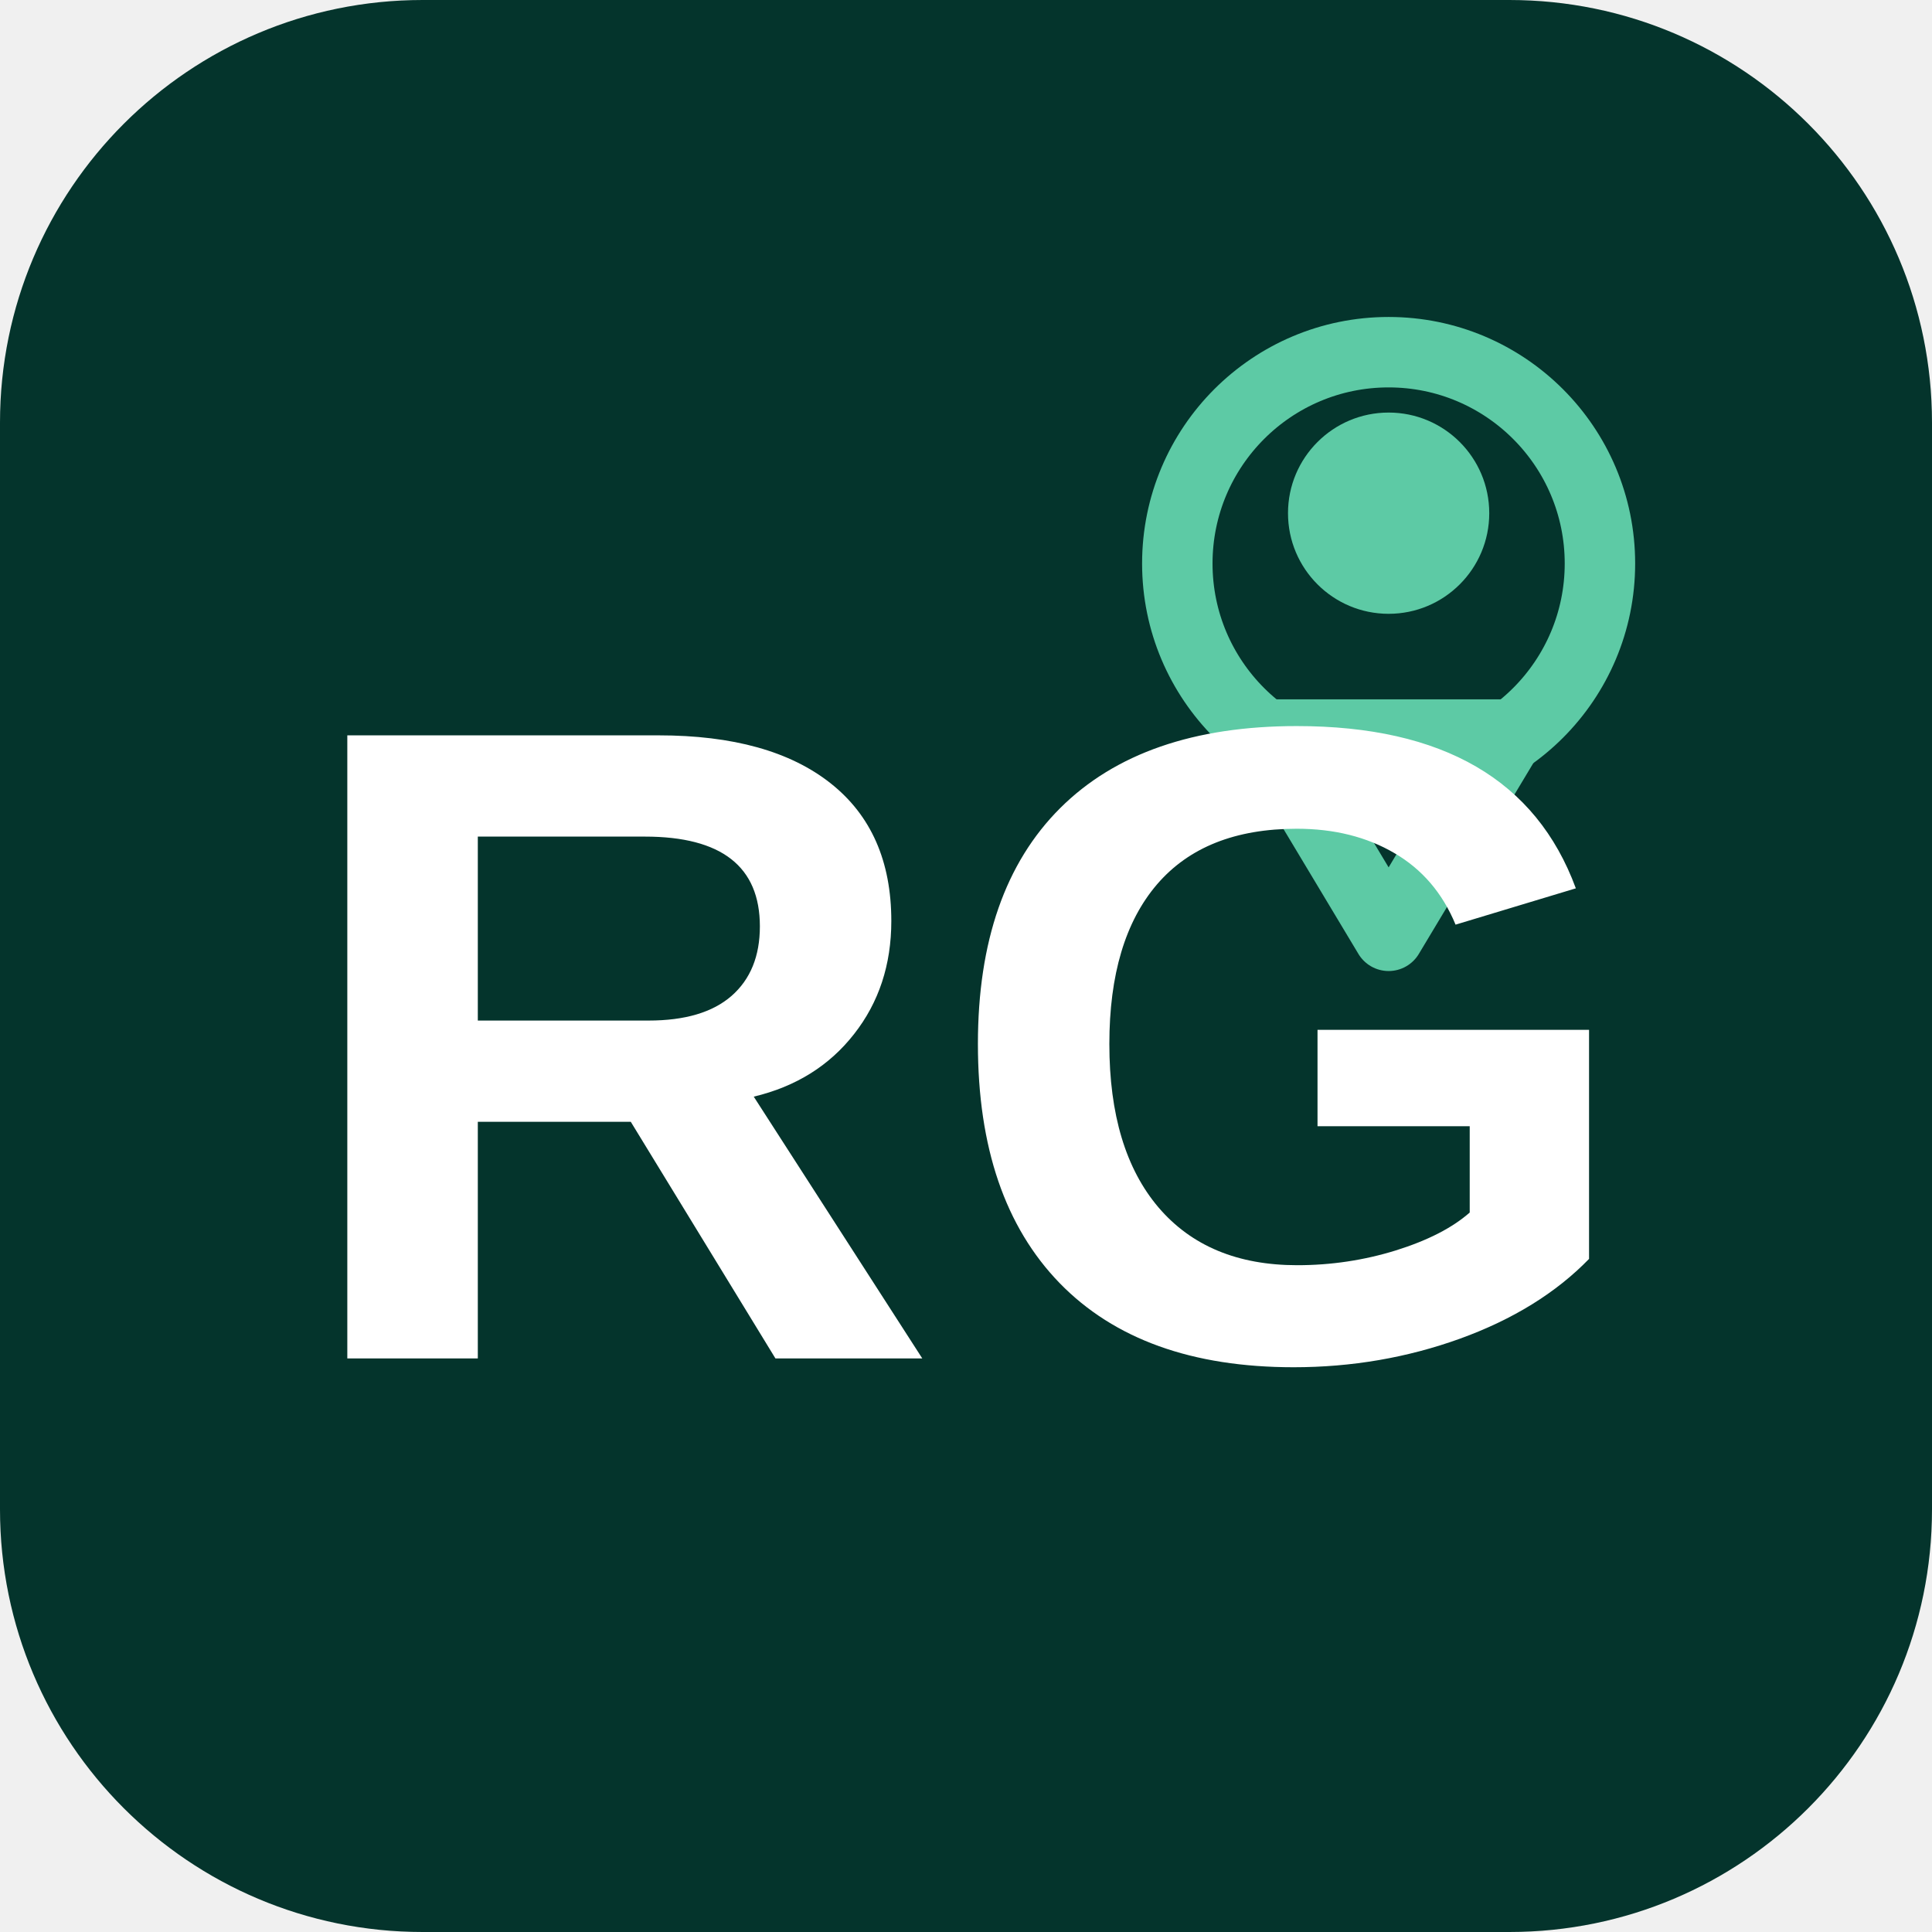
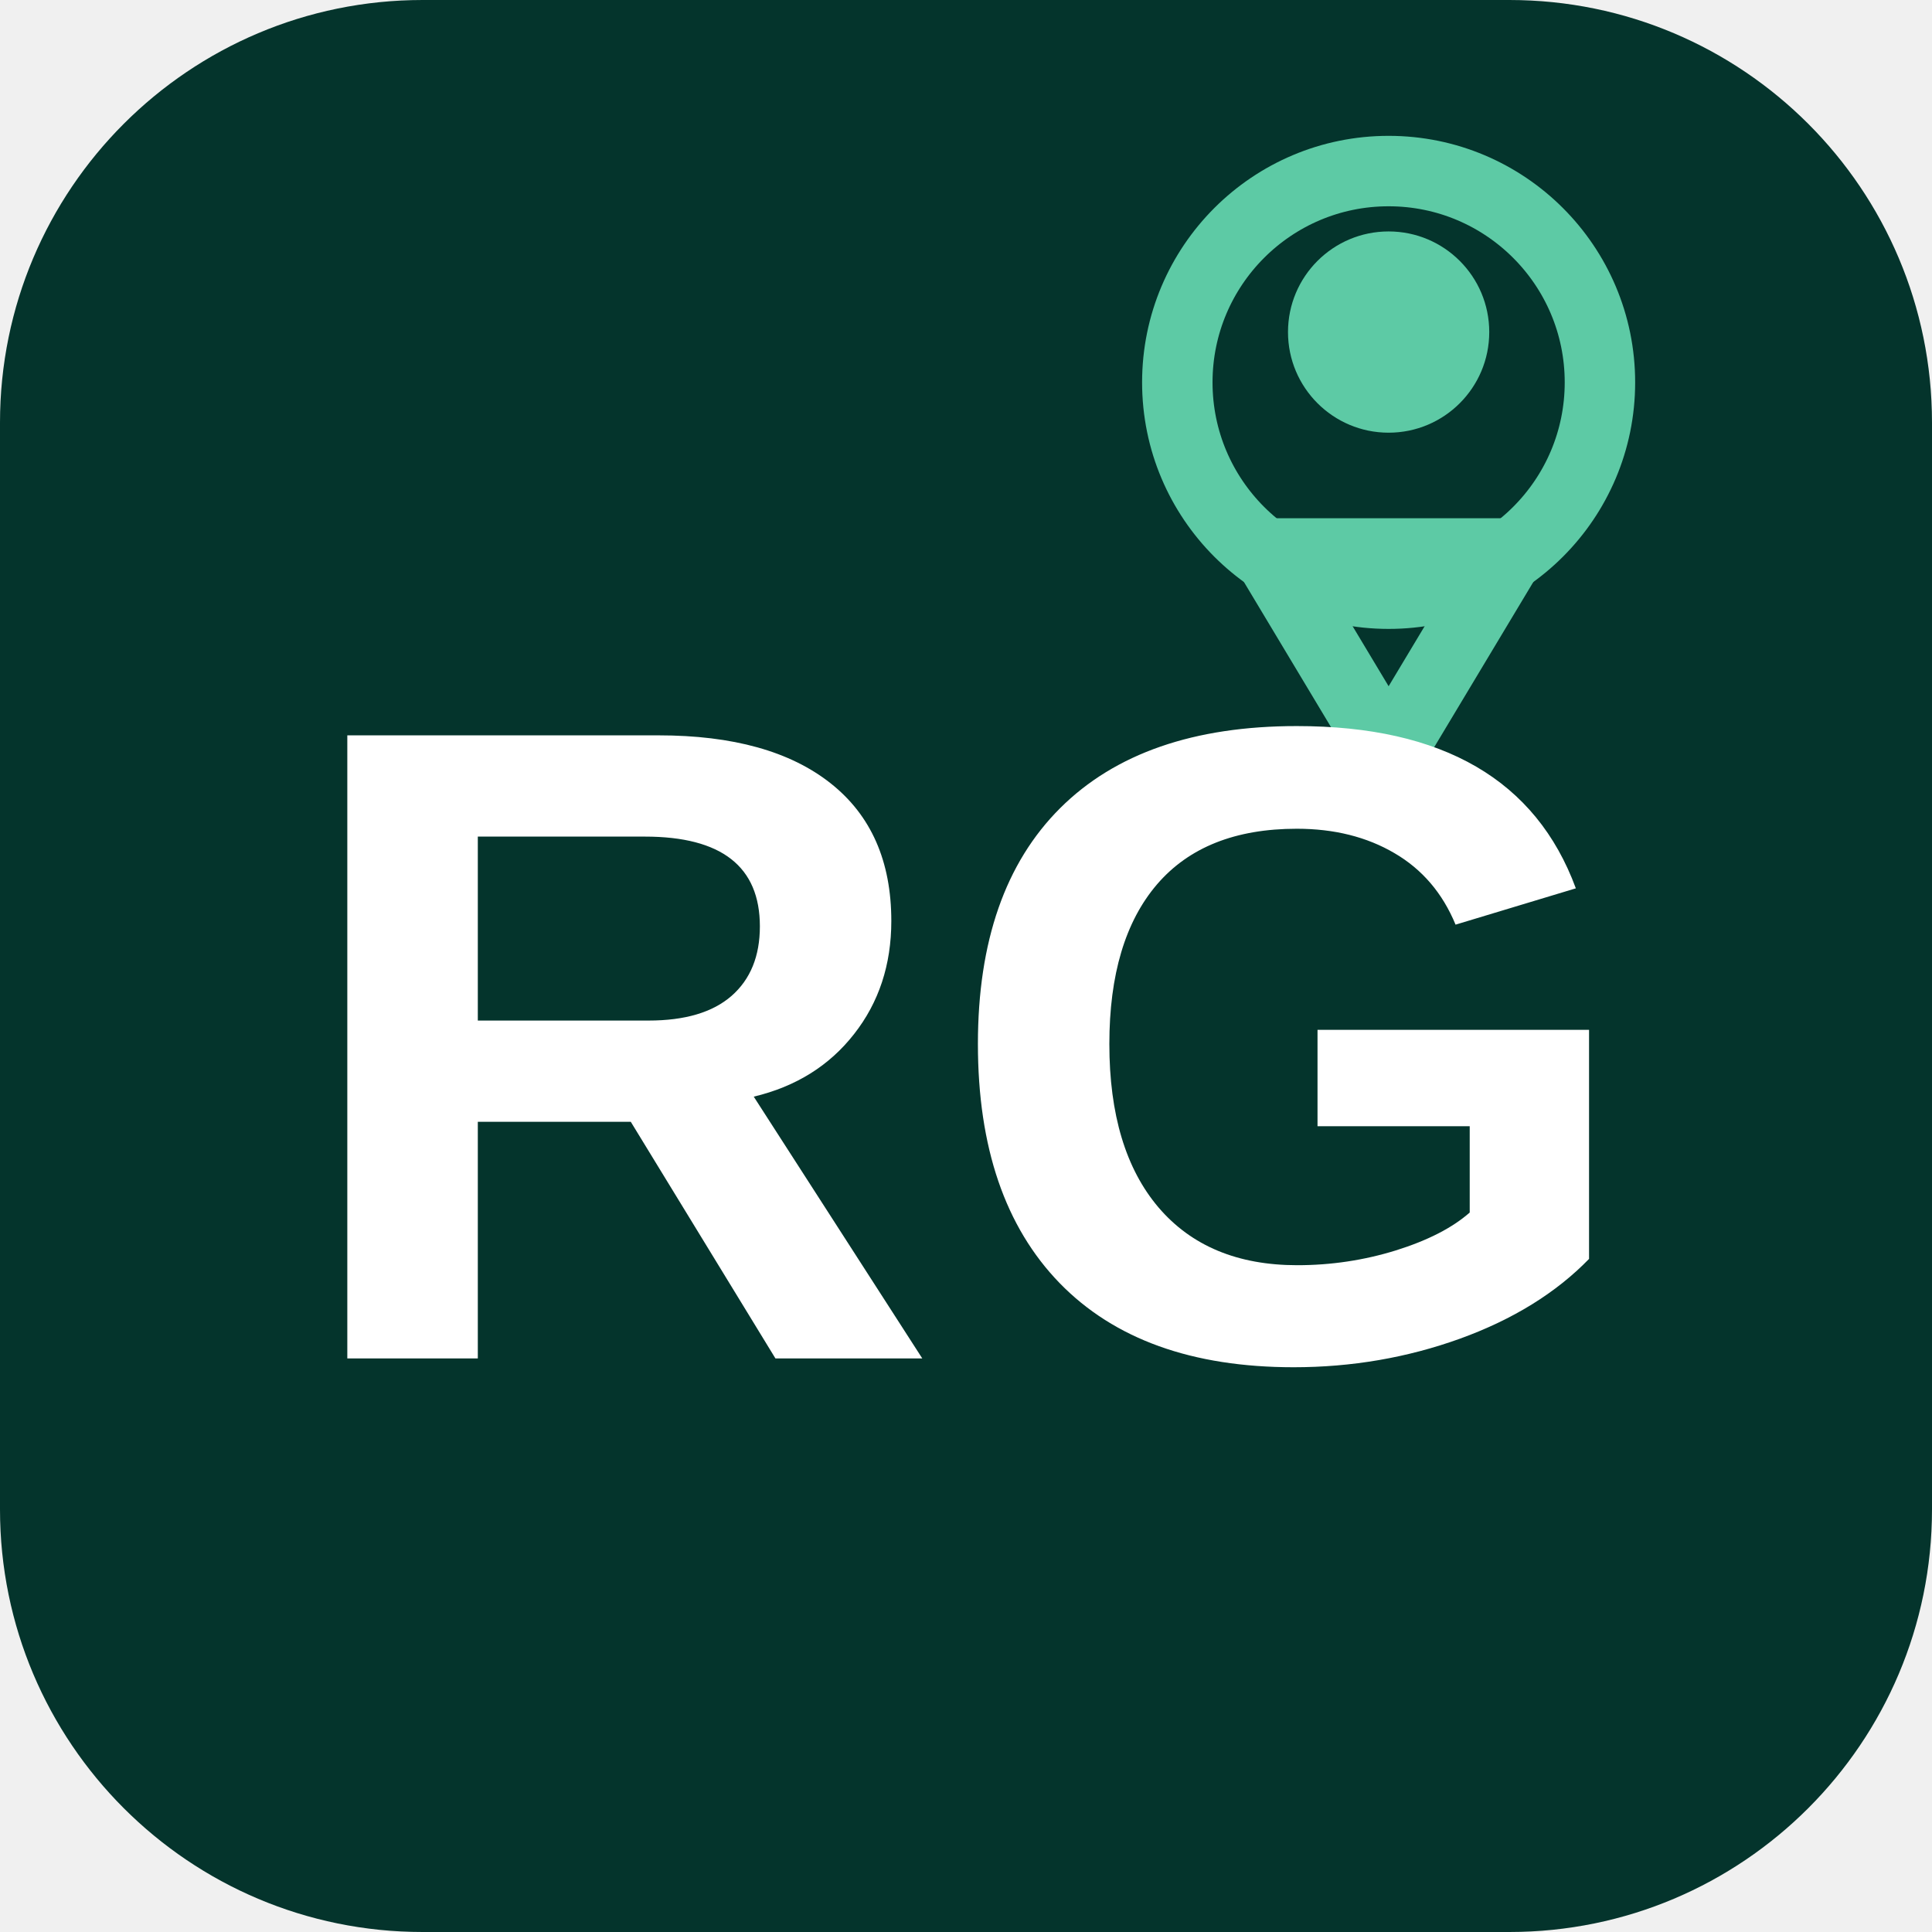
<svg xmlns="http://www.w3.org/2000/svg" width="192" height="192" viewBox="0 0 192 192">
  <rect width="192" height="192" rx="42" fill="#04342C" />
-   <ellipse cx="138" cy="56" rx="21" ry="21" fill="none" stroke="#5DCAA5" stroke-width="7" />
-   <ellipse cx="138" cy="51" rx="10" ry="10" fill="#5DCAA5" />
-   <polygon points="126,73 150,73 138,93" fill="none" stroke="#5DCAA5" stroke-width="7" stroke-linejoin="round" />
+   <ellipse cx="138" cy="38" rx="21" ry="21" fill="none" stroke="#5DCAA5" stroke-width="7" />
+   <ellipse cx="138" cy="33" rx="10" ry="10" fill="#5DCAA5" />
+   <polygon points="126,55 150,55 138,75" fill="none" stroke="#5DCAA5" stroke-width="7" stroke-linejoin="round" />
  <text x="96" y="135" font-family="Arial,sans-serif" font-size="90" font-weight="700" fill="white" text-anchor="middle">RG</text>
</svg>
